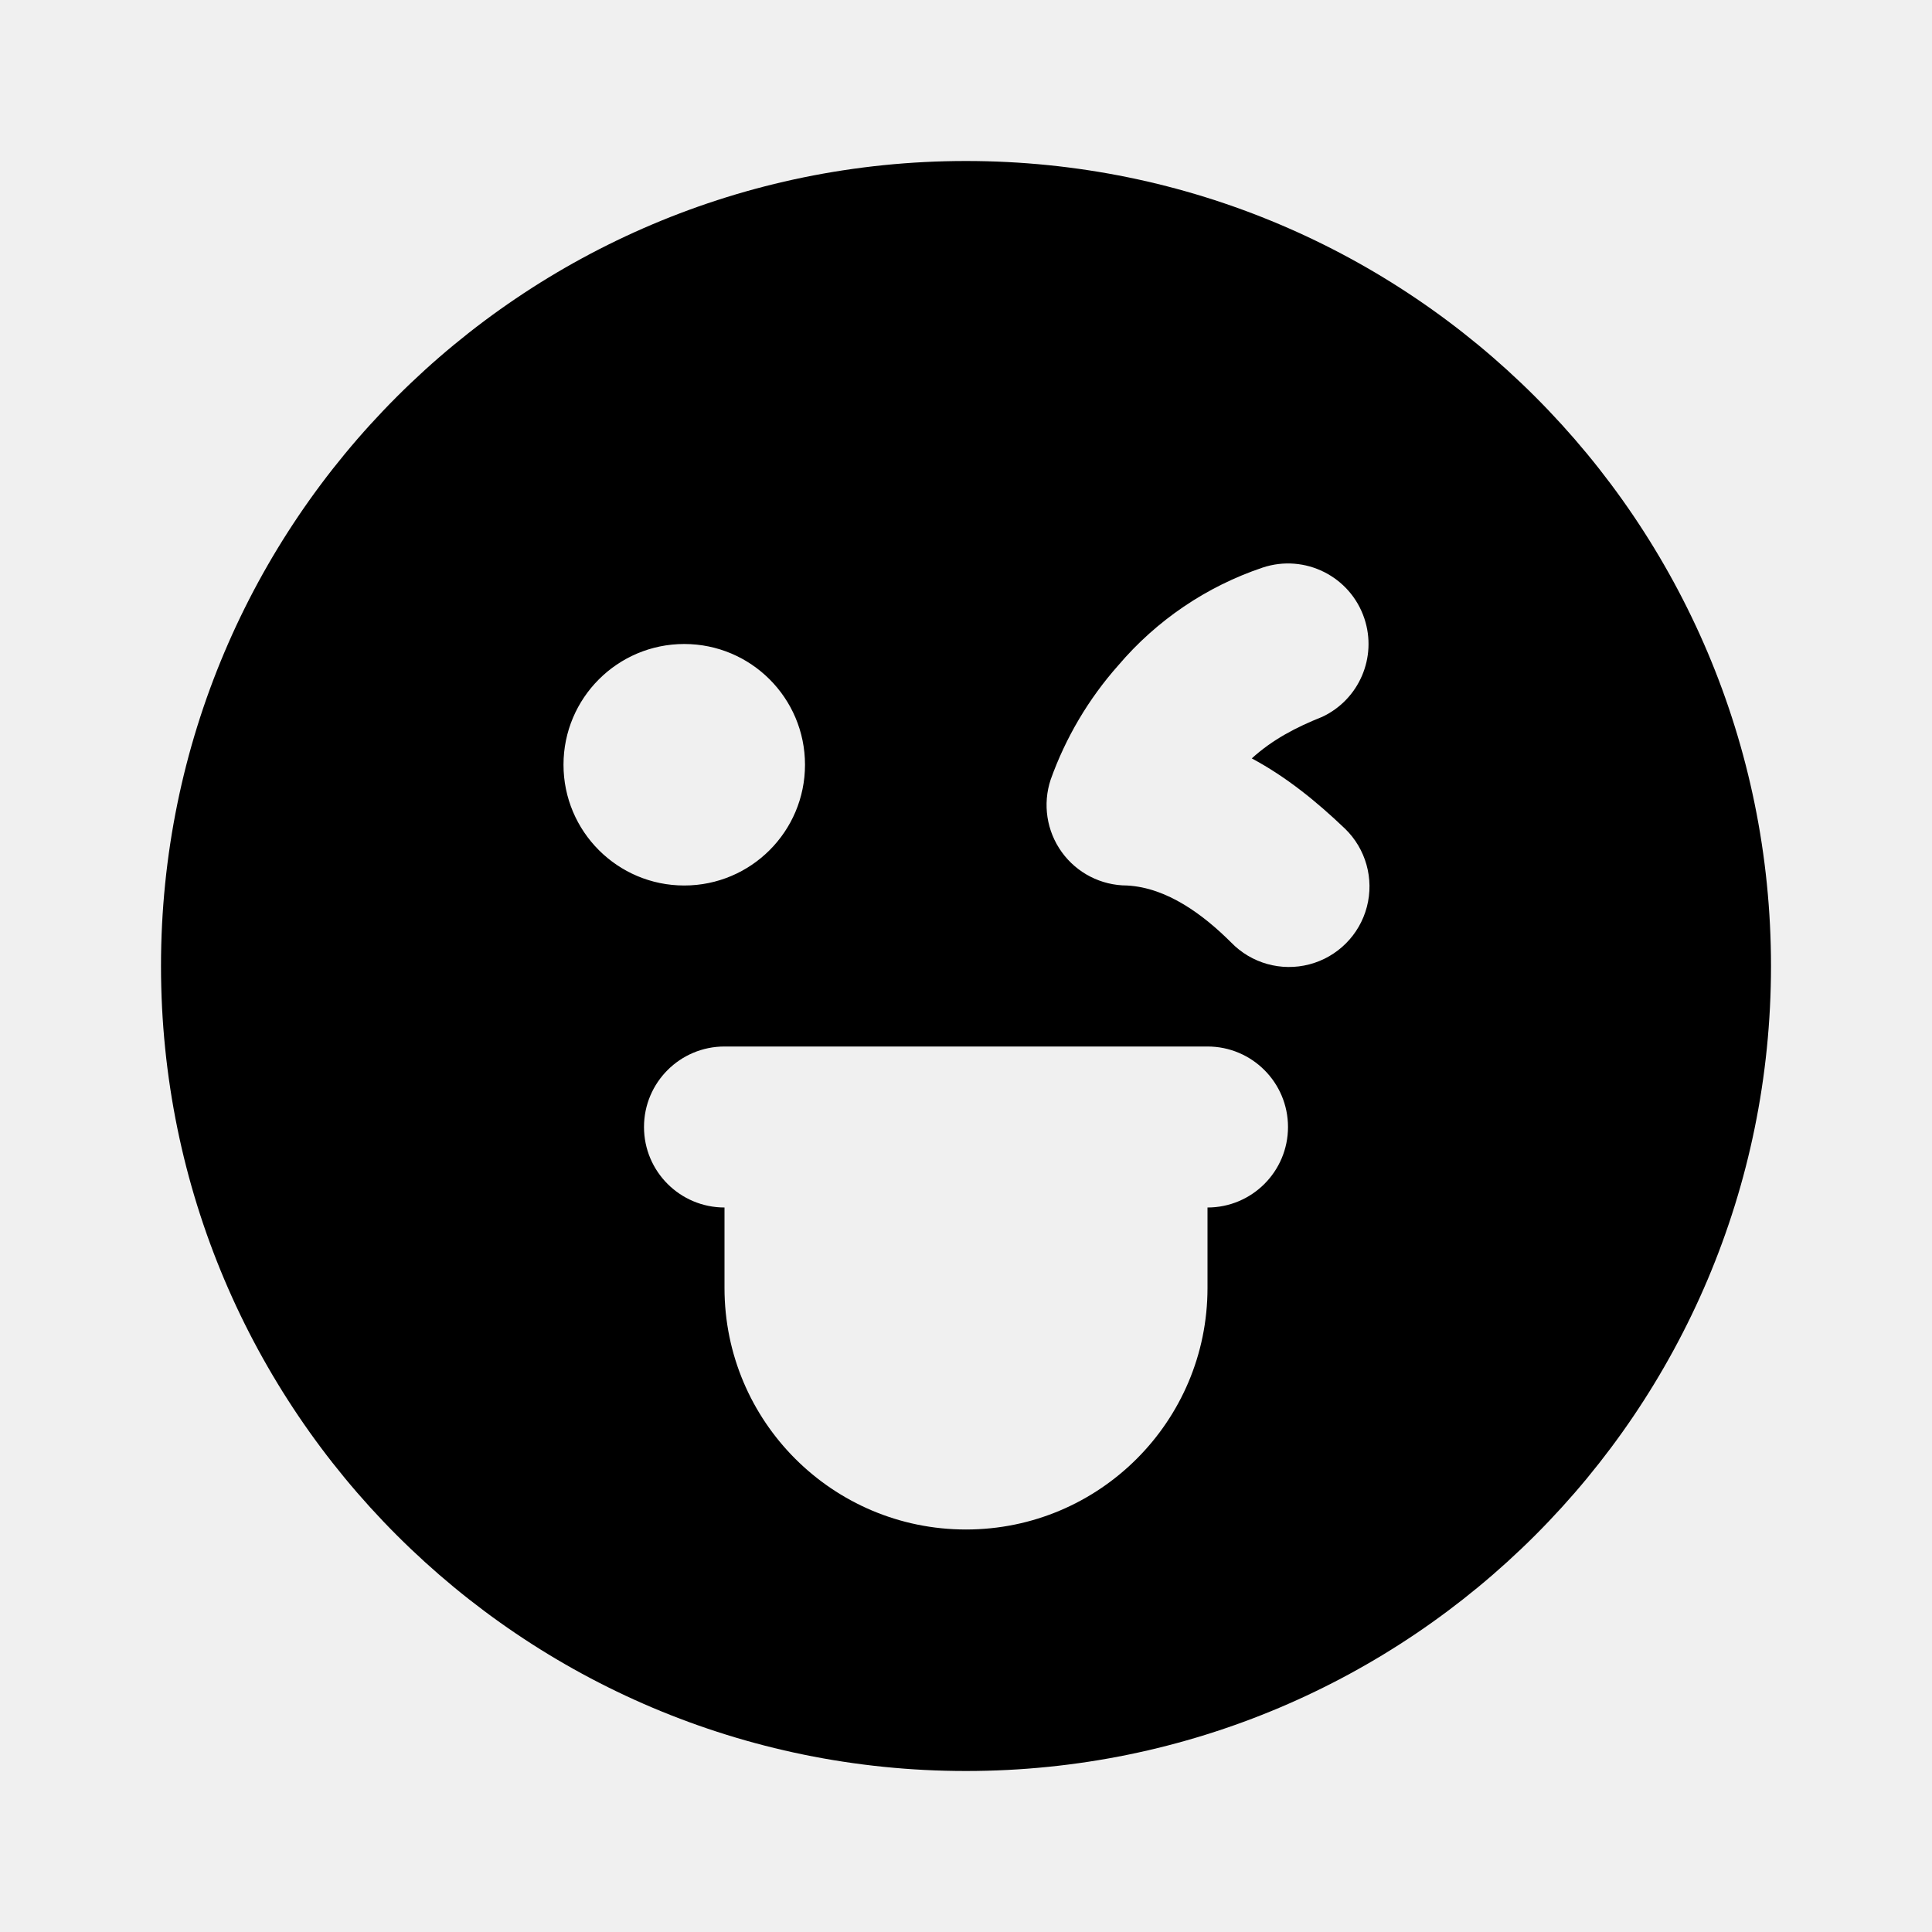
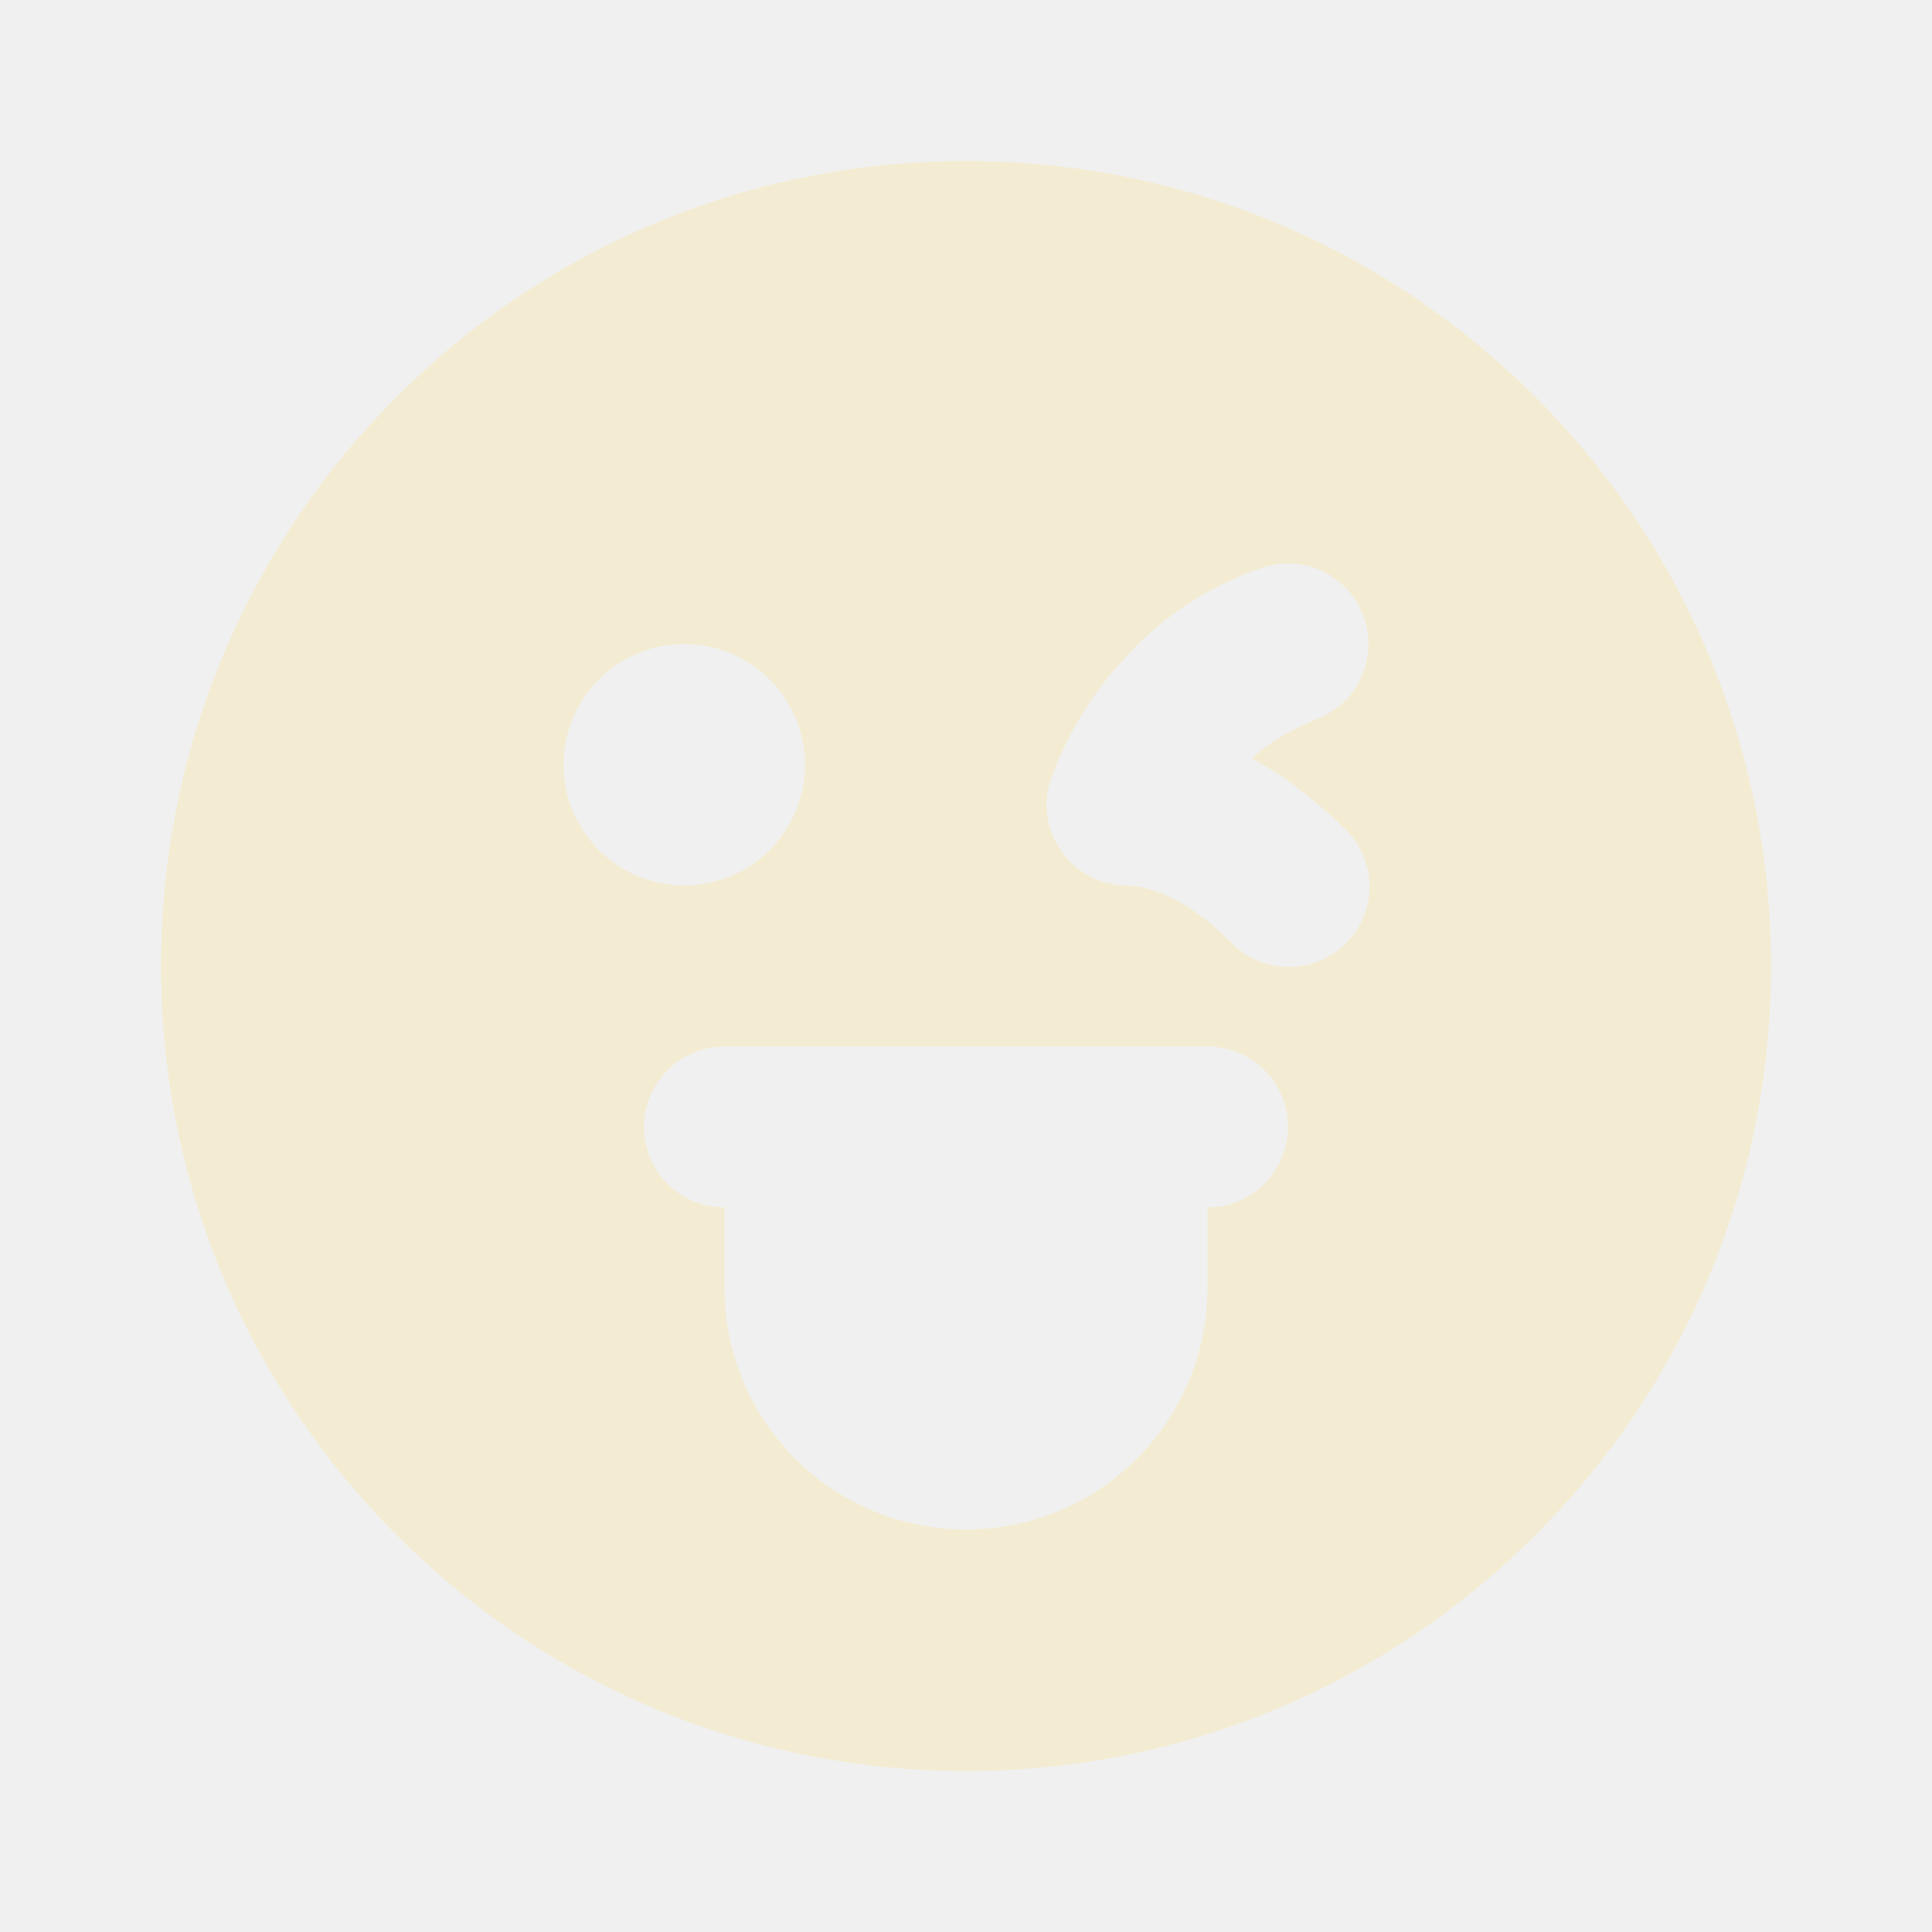
- <svg xmlns="http://www.w3.org/2000/svg" width="24" height="24" fill="currentColor" viewBox="0 0 24 24">
-   <g clip-path="url(#a)">
-     <path fill-rule="evenodd" d="M12 22c5.523 0 10-4.477 10-10S17.523 2 12 2 2 6.477 2 12s4.477 10 10 10ZM8.5 11a1.5 1.5 0 1 0 0-3 1.5 1.5 0 0 0 0 3Zm.5 2a1 1 0 0 0 0 2v1a3 3 0 0 0 6 0v-1a1 1 0 0 0 0-2H9Zm7.949-5.316a1 1 0 0 0-1.265-.633 4.045 4.045 0 0 0-1.792 1.214 4.332 4.332 0 0 0-.84 1.419A1 1 0 0 0 14 11c.5.026.952.367 1.293.707a1 1 0 1 0 1.414-1.414c-.352-.336-.726-.641-1.157-.872.259-.235.55-.386.875-.516a1 1 0 0 0 .524-1.221Z" clip-rule="evenodd" />
+ <svg xmlns="http://www.w3.org/2000/svg" width="40" height="40" viewBox="0 0 40 40" fill="none">
+   <g clip-path="url(#clip0_24515_48994)">
+     <path fill-rule="evenodd" clip-rule="evenodd" d="M20 36.667C29.205 36.667 36.667 29.205 36.667 20C36.667 10.795 29.205 3.333 20 3.333C10.795 3.333 3.333 10.795 3.333 20C3.333 29.205 10.795 36.667 20 36.667ZM14.167 18.333C14.83 18.333 15.466 18.07 15.934 17.601C16.403 17.132 16.667 16.496 16.667 15.833C16.667 15.17 16.403 14.534 15.934 14.066C15.466 13.597 14.83 13.333 14.167 13.333C13.504 13.333 12.868 13.597 12.399 14.066C11.93 14.534 11.667 15.17 11.667 15.833C11.667 16.496 11.93 17.132 12.399 17.601C12.868 18.07 13.504 18.333 14.167 18.333ZM15 21.667C14.558 21.667 14.134 21.842 13.821 22.155C13.509 22.467 13.333 22.891 13.333 23.333C13.333 23.775 13.509 24.199 13.821 24.512C14.134 24.824 14.558 25 15 25V26.667C15 27.993 15.527 29.265 16.464 30.202C17.402 31.14 18.674 31.667 20 31.667C21.326 31.667 22.598 31.14 23.535 30.202C24.473 29.265 25 27.993 25 26.667V25C25.442 25 25.866 24.824 26.178 24.512C26.491 24.199 26.667 23.775 26.667 23.333C26.667 22.891 26.491 22.467 26.178 22.155C25.866 21.842 25.442 21.667 25 21.667H15ZM28.248 12.807C28.179 12.599 28.07 12.407 27.926 12.241C27.783 12.076 27.608 11.94 27.413 11.842C27.217 11.744 27.004 11.686 26.785 11.67C26.567 11.655 26.348 11.682 26.14 11.752C24.979 12.142 23.947 12.842 23.153 13.775C22.54 14.466 22.064 15.269 21.753 16.14C21.67 16.39 21.647 16.657 21.687 16.918C21.727 17.179 21.828 17.427 21.982 17.641C22.137 17.855 22.339 18.029 22.574 18.15C22.809 18.27 23.069 18.333 23.333 18.333C24.167 18.377 24.92 18.945 25.488 19.512C25.642 19.671 25.826 19.798 26.029 19.885C26.233 19.973 26.451 20.018 26.673 20.02C26.894 20.022 27.113 19.98 27.318 19.896C27.523 19.813 27.709 19.689 27.866 19.532C28.022 19.376 28.146 19.19 28.23 18.985C28.313 18.78 28.356 18.561 28.354 18.339C28.352 18.118 28.306 17.899 28.218 17.696C28.131 17.493 28.004 17.309 27.845 17.155C27.258 16.595 26.635 16.087 25.917 15.702C26.348 15.31 26.833 15.058 27.375 14.842C27.744 14.668 28.038 14.365 28.198 13.99C28.359 13.615 28.377 13.194 28.248 12.807Z" fill="#F3ECD2" />
  </g>
  <defs>
-     <clipPath id="a">
-       <path d="M0 0h24v24H0z" />
+     <clipPath id="clip0_24515_48994">
+       <rect width="40" height="40" fill="white" />
    </clipPath>
  </defs>
</svg>
